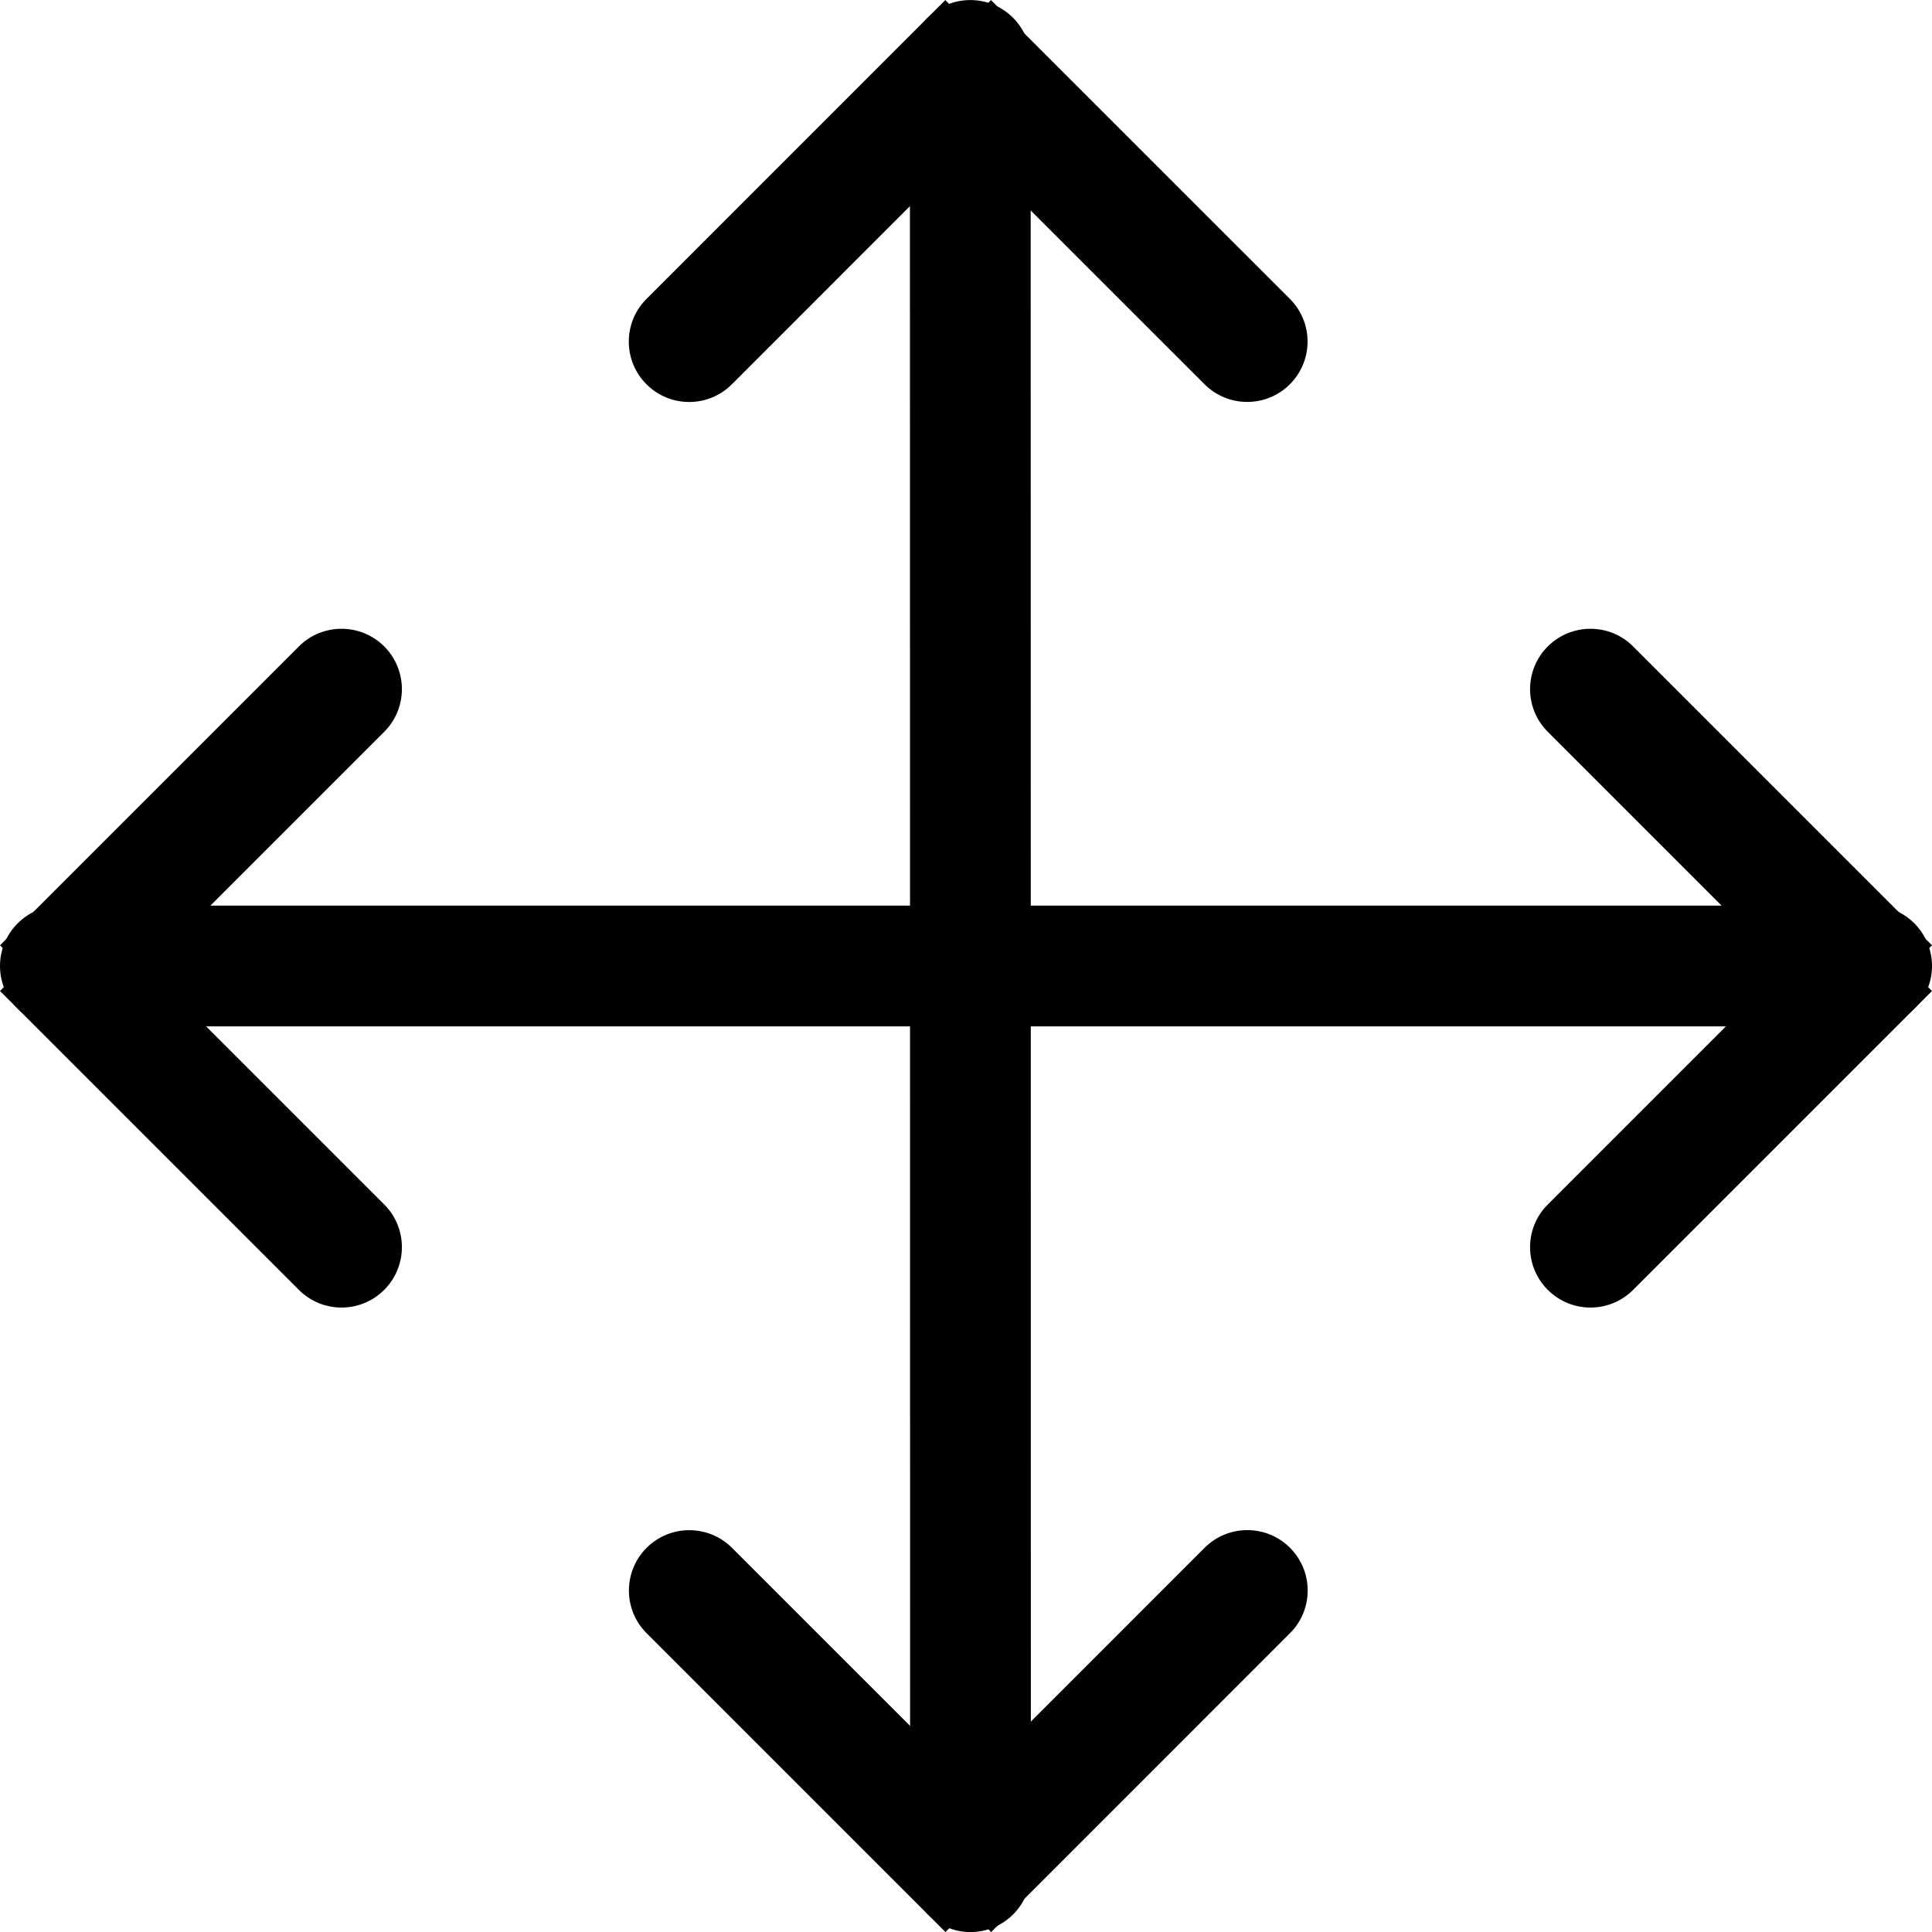
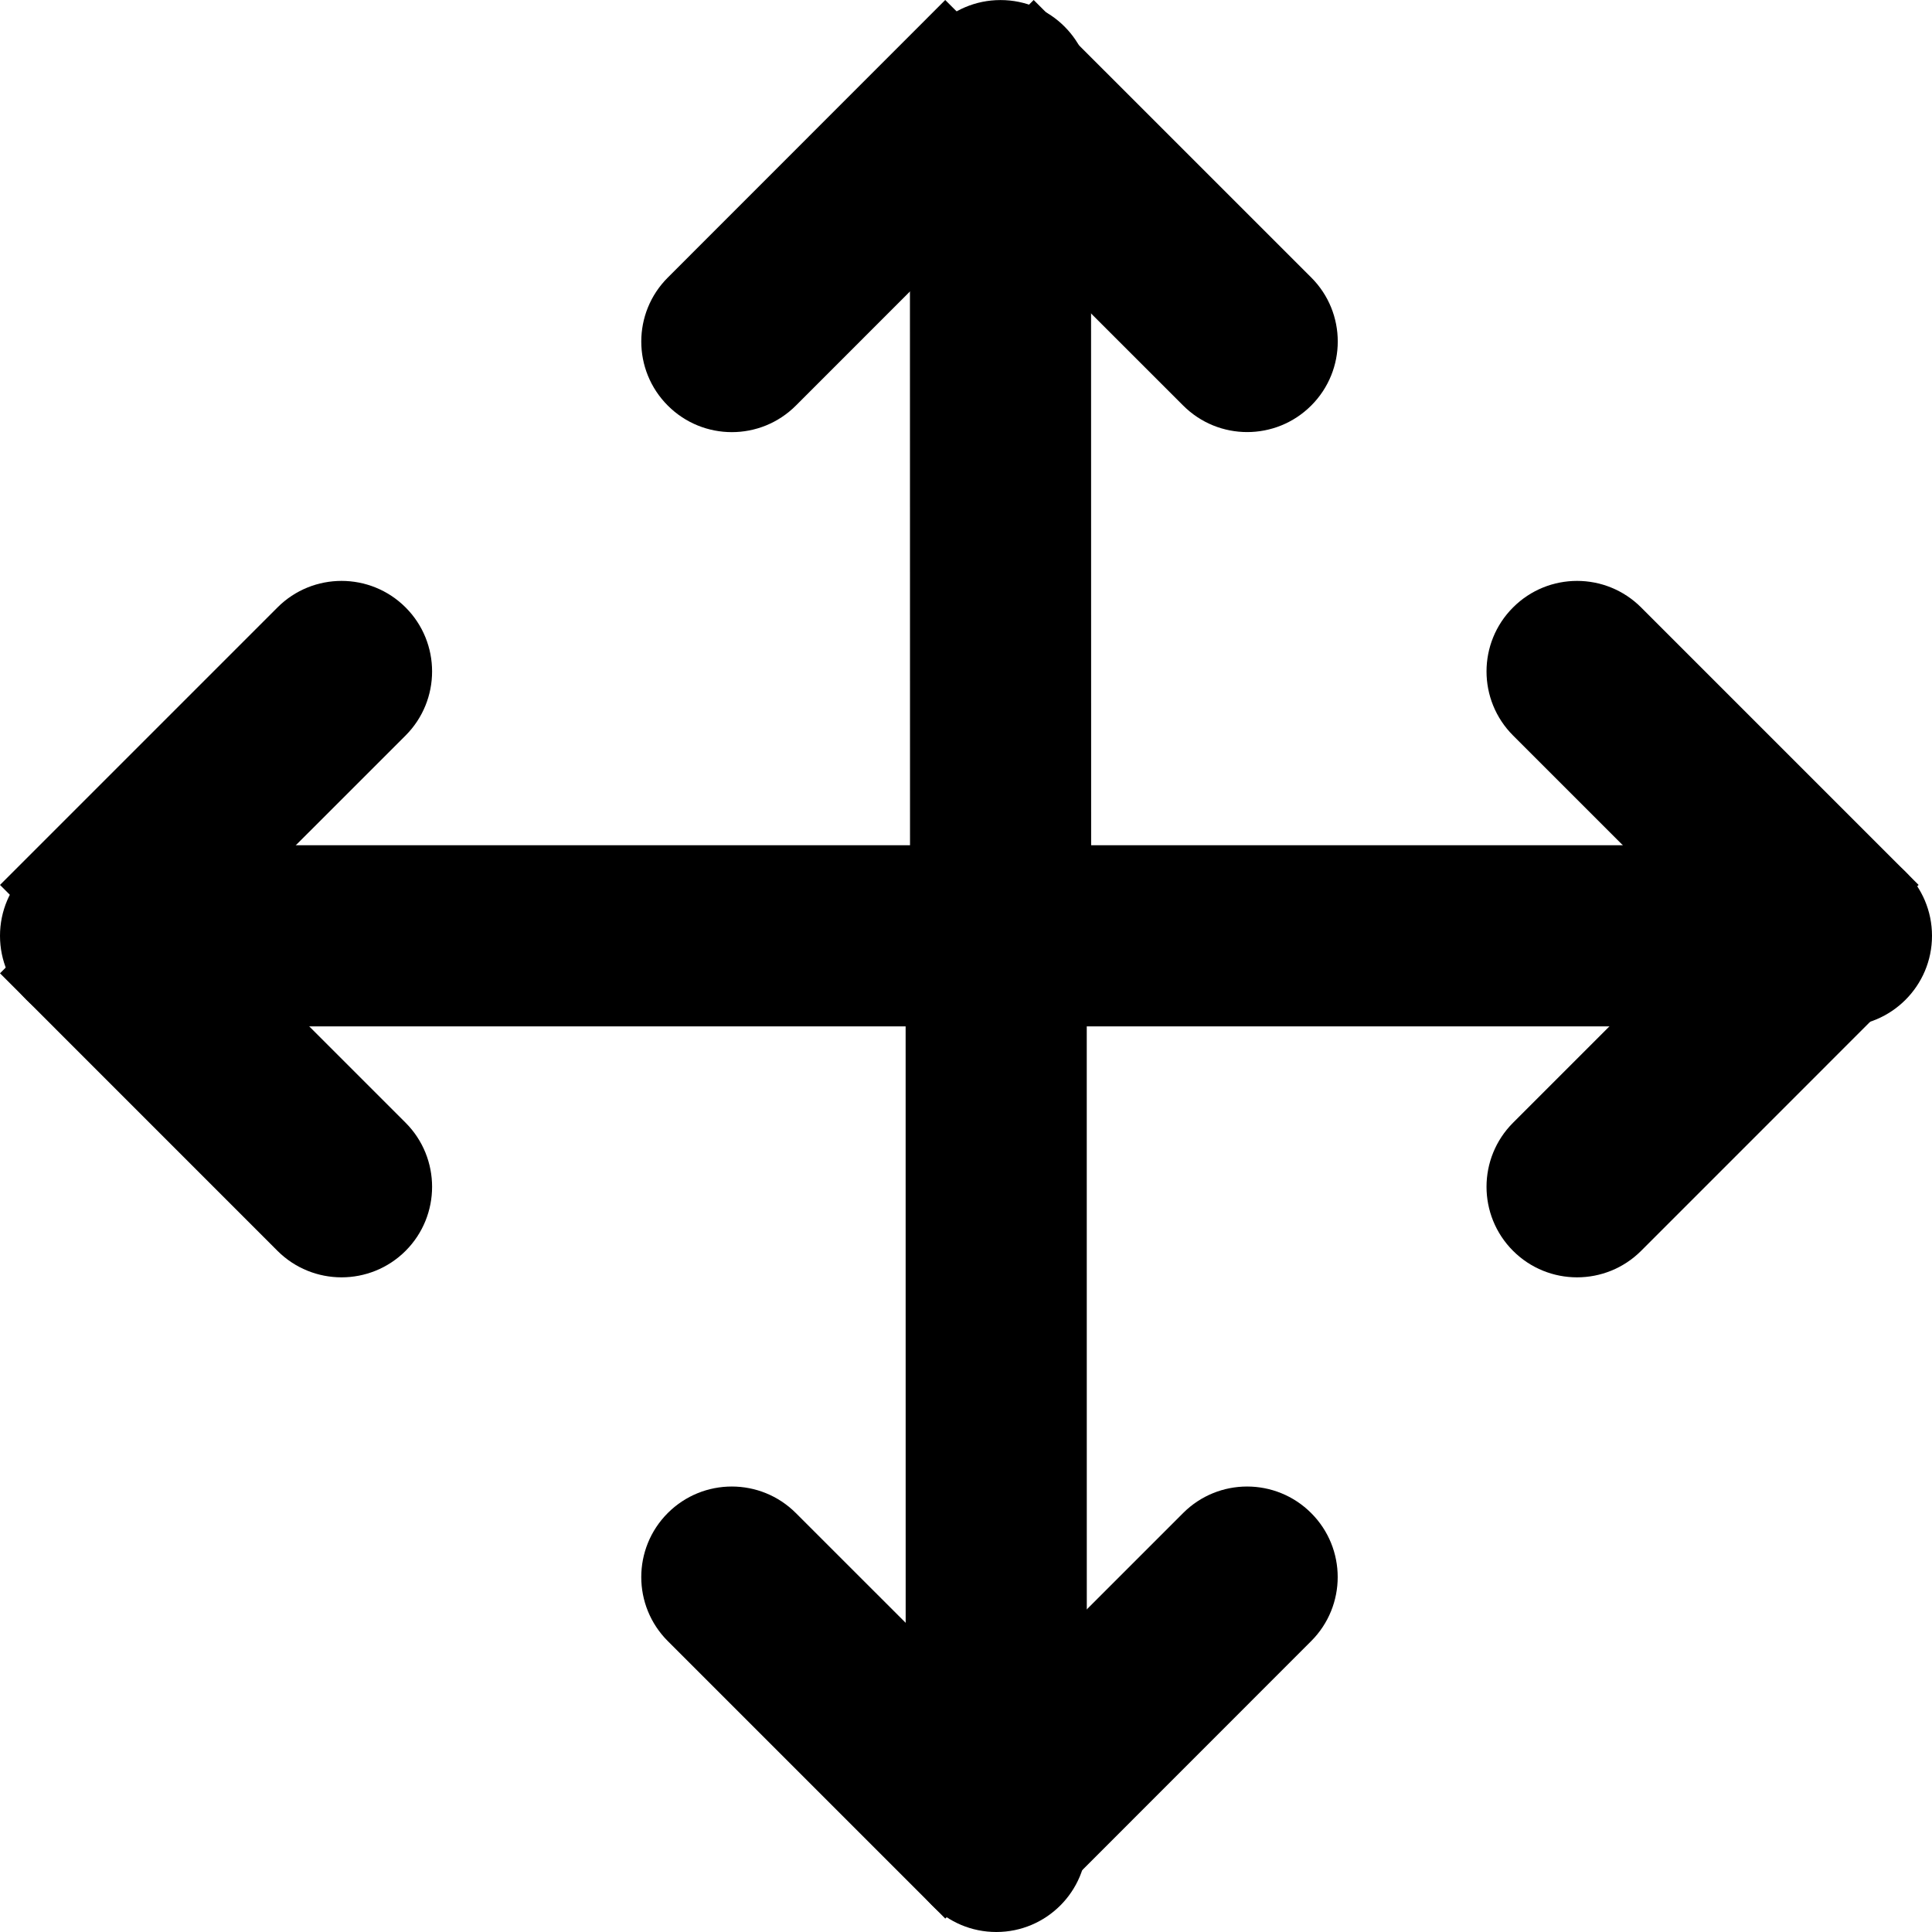
<svg xmlns="http://www.w3.org/2000/svg" width="32" height="32" viewBox="0 0 32 32" fill="none">
-   <path d="M1 17C0.448 17 0 16.552 0 16V16C0 15.448 0.448 15 1 15H16V17H1Z" fill="black" />
-   <path d="M1.414 15L6.364 19.95C6.754 20.34 6.754 20.973 6.364 21.364V21.364C5.973 21.755 5.34 21.755 4.95 21.364L-2.89679e-05 16.414L1.414 15Z" fill="black" />
-   <path d="M0 15.657L4.95 10.707C5.34 10.317 5.973 10.317 6.364 10.707V10.707C6.754 11.098 6.754 11.731 6.364 12.121L1.414 17.071L0 15.657Z" fill="black" />
-   <path d="M31 15C31.552 15 32 15.448 32 16V16C32 16.552 31.552 17 31 17L16 17V15L31 15Z" fill="black" />
-   <path d="M30.586 17.071L25.636 12.121C25.245 11.731 25.245 11.098 25.636 10.707V10.707C26.027 10.317 26.66 10.317 27.05 10.707L32 15.657L30.586 17.071Z" fill="black" />
-   <path d="M32 16.414L27.05 21.364C26.66 21.755 26.027 21.755 25.636 21.364V21.364C25.245 20.973 25.245 20.34 25.636 19.95L30.586 15L32 16.414Z" fill="black" />
-   <path d="M15.071 1.001C15.071 0.448 15.519 0.001 16.071 0.001V0.001C16.623 0.001 17.071 0.448 17.071 1.001L17.073 16L15.073 16.001L15.071 1.001Z" fill="black" />
-   <path d="M17.071 1.415L12.122 6.365C11.731 6.756 11.098 6.756 10.708 6.365V6.365C10.317 5.975 10.317 5.341 10.708 4.951L15.657 0.001L17.071 1.415Z" fill="black" />
-   <path d="M16.414 0.001L21.364 4.95C21.755 5.34 21.755 5.974 21.365 6.364V6.364C20.974 6.755 20.341 6.755 19.95 6.364L15 1.415L16.414 0.001Z" fill="black" />
-   <path d="M17.074 31C17.074 31.553 16.627 32.001 16.074 32.001V32.001C15.522 32.001 15.074 31.553 15.074 31.001L15.073 16.001L17.073 16L17.074 31Z" fill="black" />
-   <path d="M15.003 30.587L19.952 25.636C20.343 25.246 20.976 25.246 21.366 25.636V25.636C21.757 26.027 21.757 26.66 21.367 27.05L16.417 32.001L15.003 30.587Z" fill="black" />
-   <path d="M15.66 32.001L10.71 27.051C10.319 26.661 10.319 26.028 10.71 25.637V25.637C11.1 25.247 11.733 25.247 12.124 25.637L17.074 30.586L15.66 32.001Z" fill="black" />
+   <path d="M1.5 17C0.672 17 0 16.328 0 15.5C0 14.672 0.672 14 1.5 14H16V17H1.5Z" fill="black" />
+   <path d="M2.121 14L6.718 18.596C7.303 19.182 7.303 20.132 6.718 20.718C6.132 21.303 5.182 21.303 4.596 20.718L1.75834e-05 16.121L2.121 14Z" fill="black" />
+   <path d="M0 14.657L4.596 10.061C5.182 9.475 6.132 9.475 6.718 10.061C7.303 10.646 7.303 11.596 6.718 12.182L2.121 16.778L0 14.657Z" fill="black" />
+   <path d="M30.5 14C31.328 14 32 14.672 32 15.5C32 16.328 31.328 17 30.5 17L16 17V14L30.5 14Z" fill="black" />
+   <path d="M29.657 16.778L25.061 12.182C24.475 11.596 24.475 10.646 25.061 10.061C25.646 9.475 26.596 9.475 27.182 10.061L31.778 14.657L29.657 16.778Z" fill="black" />
+   <path d="M31.778 16.121L27.182 20.718C26.596 21.303 25.646 21.303 25.061 20.718C24.475 20.132 24.475 19.182 25.061 18.596L29.657 14L31.778 16.121Z" fill="black" />
+   <path d="M15.071 1.501C15.071 0.672 15.743 0.001 16.571 0.001C17.399 0 18.071 0.672 18.071 1.5L18.073 16L15.073 16.001L15.071 1.501Z" fill="black" />
+   <path d="M17.778 2.121L13.182 6.718C12.596 7.304 11.647 7.304 11.061 6.718C10.475 6.132 10.475 5.182 11.061 4.597L15.656 -1.30534e-05L17.778 2.121Z" fill="black" />
+   <path d="M17.121 0L21.718 4.596C22.304 5.181 22.304 6.131 21.718 6.717C21.132 7.303 20.183 7.303 19.597 6.717L15 2.122L17.121 0Z" fill="black" />
+   <path d="M18.001 30.5C18.002 31.328 17.33 32 16.502 32C15.673 32 15.002 31.329 15.001 30.5L15 16L18 16L18.001 30.5Z" fill="black" />
+   <path d="M15 29.657L19.596 25.061C20.181 24.475 21.131 24.475 21.717 25.061C22.303 25.646 22.303 26.596 21.717 27.182L17.122 31.779L15 29.657Z" fill="black" />
+   <path d="M15.657 31.778L11.061 27.182C10.475 26.596 10.475 25.647 11.06 25.061C11.646 24.475 12.596 24.475 13.182 25.061L17.779 29.656L15.657 31.778Z" fill="black" />
</svg>
